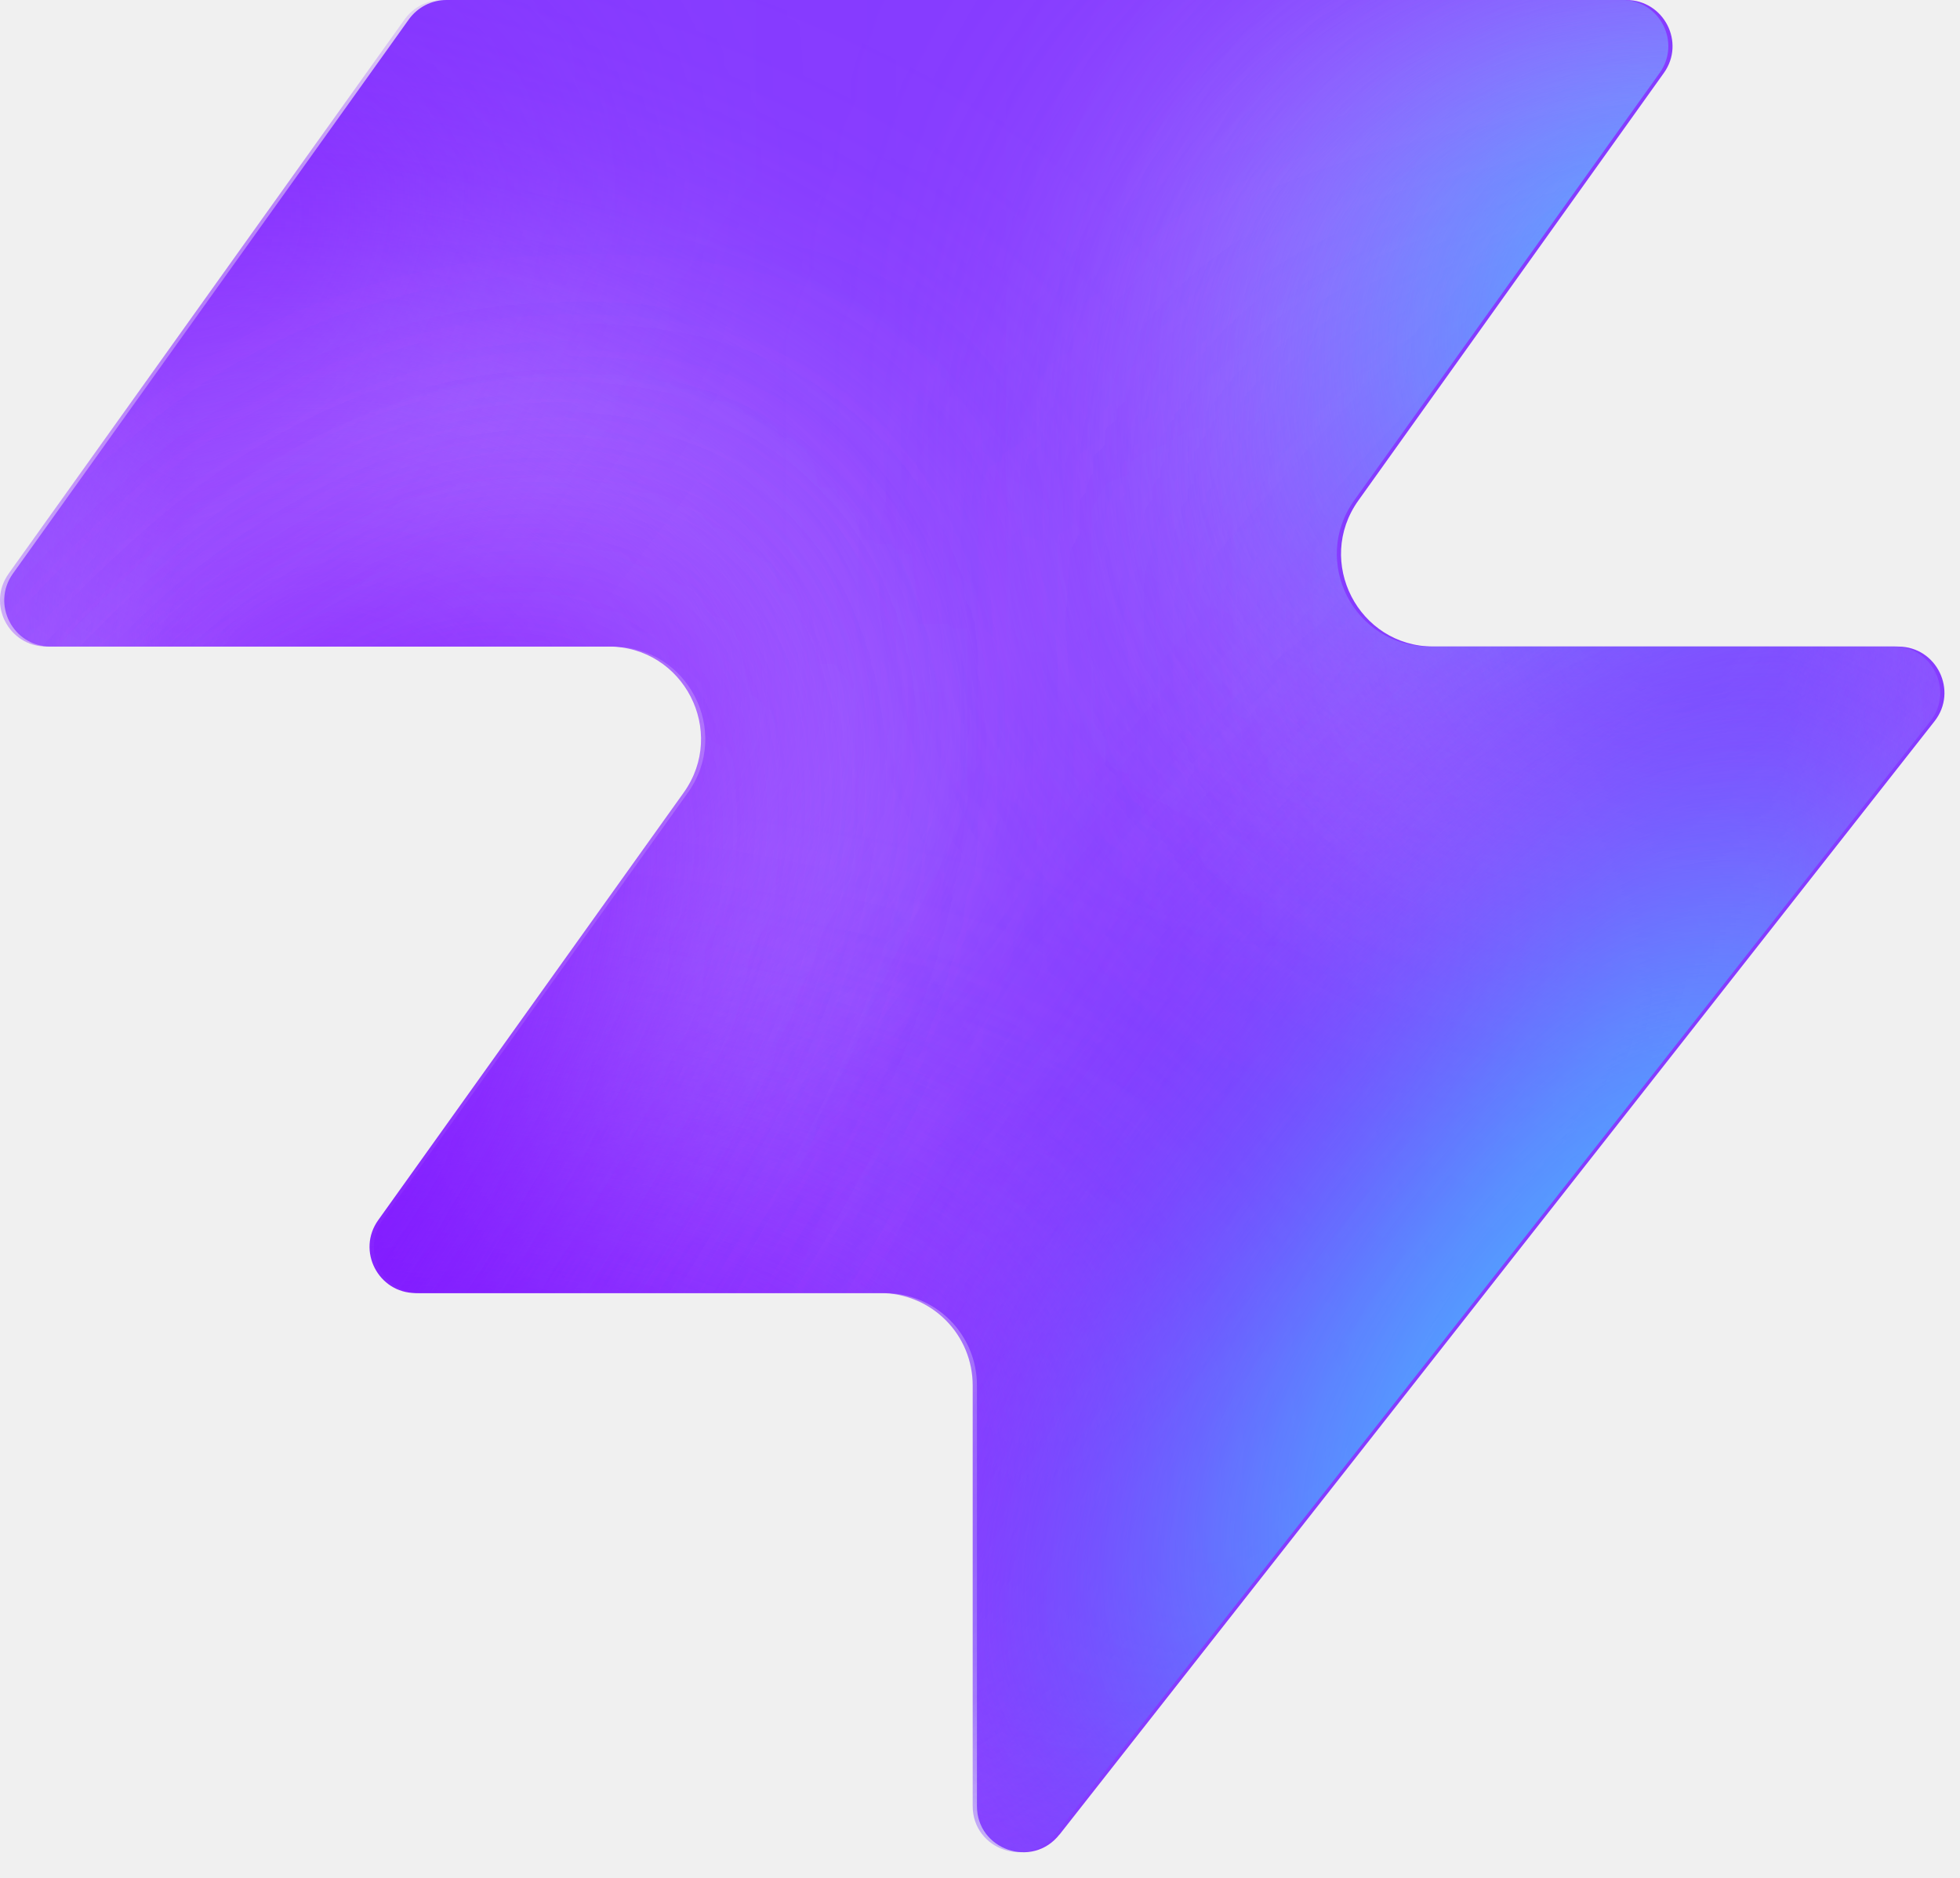
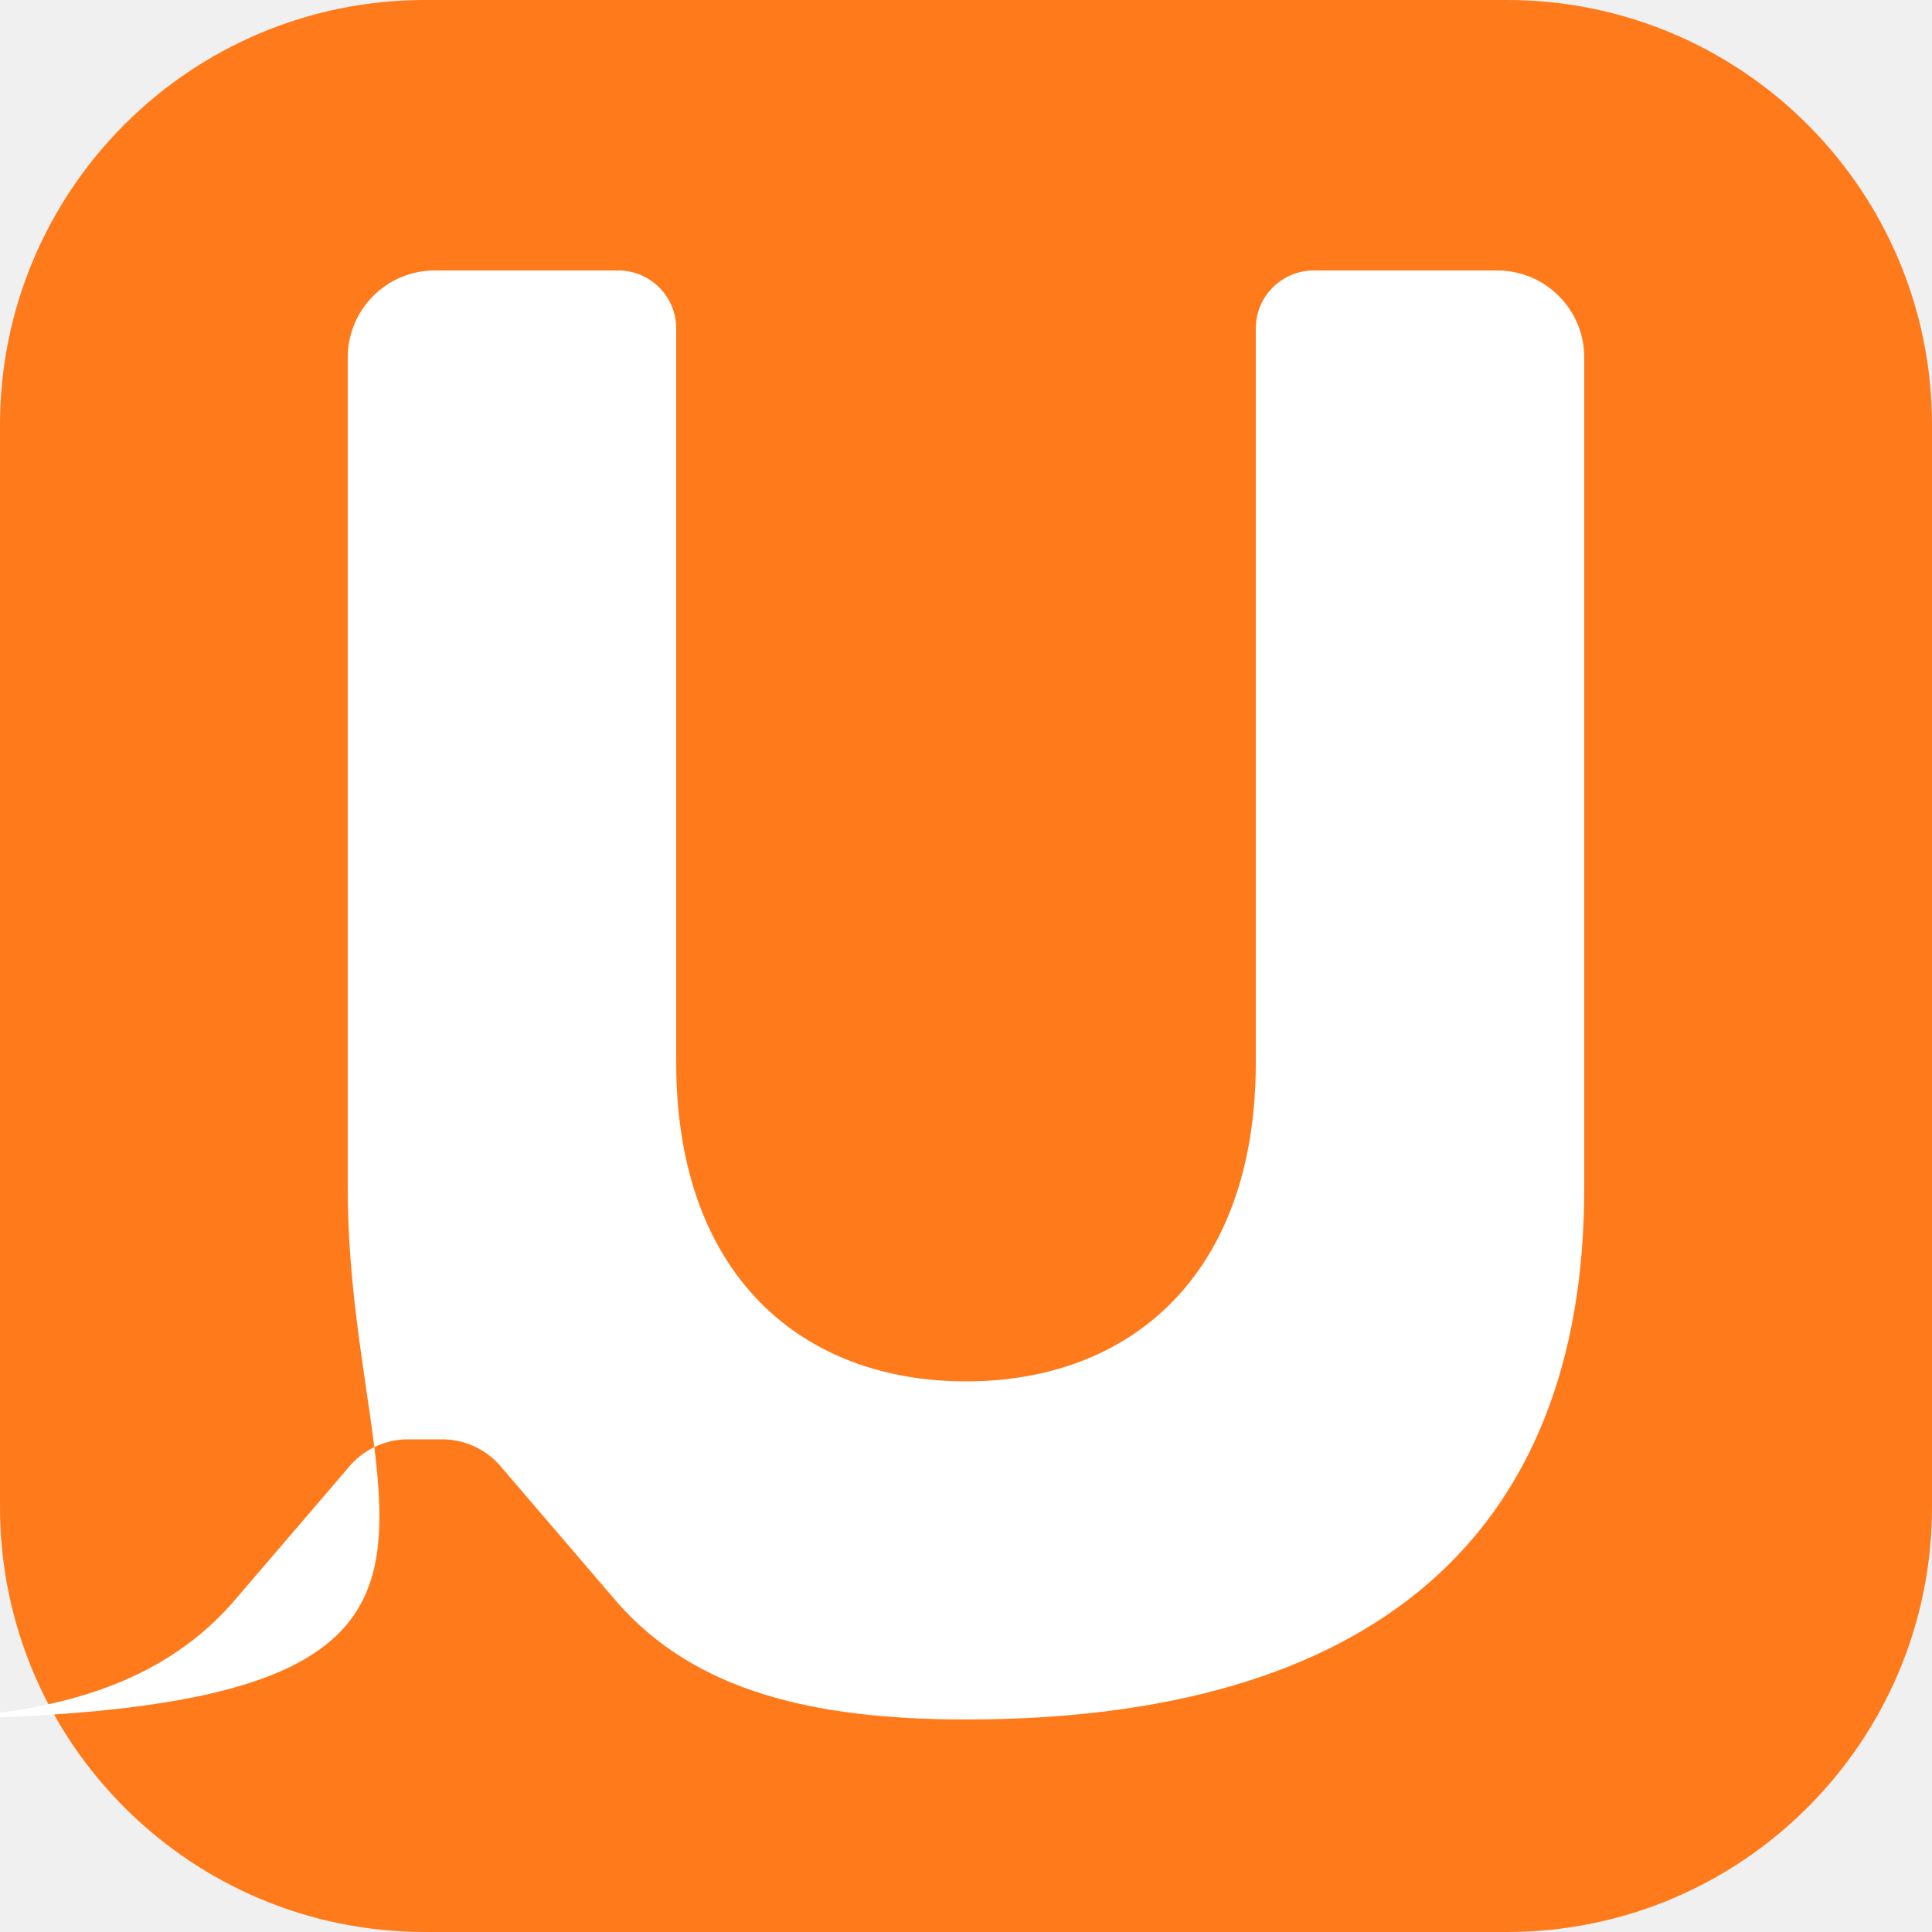
- <svg xmlns="http://www.w3.org/2000/svg" width="48" height="46" fill="none" viewBox="0 0 48 46">
-   <path fill="#863bff" d="M25.946 44.938c-.664.845-2.021.375-2.021-.698V33.937a2.26 2.26 0 0 0-2.262-2.262H10.287c-.92 0-1.456-1.04-.92-1.788l7.48-10.471c1.07-1.497 0-3.578-1.842-3.578H1.237c-.92 0-1.456-1.04-.92-1.788L10.013.474c.214-.297.556-.474.92-.474h28.894c.92 0 1.456 1.04.92 1.788l-7.48 10.471c-1.07 1.498 0 3.579 1.842 3.579h11.377c.943 0 1.473 1.088.89 1.83L25.947 44.94z" style="fill:#863bff;fill:color(display-p3 .525 .23 1);fill-opacity:1" />
-   <mask id="a" width="48" height="46" x="0" y="0" maskUnits="userSpaceOnUse" style="mask-type:alpha">
-     <path fill="#000" d="M25.842 44.938c-.664.844-2.021.375-2.021-.698V33.937a2.26 2.26 0 0 0-2.262-2.262H10.183c-.92 0-1.456-1.04-.92-1.788l7.48-10.471c1.07-1.498 0-3.579-1.842-3.579H1.133c-.92 0-1.456-1.04-.92-1.787L9.91.473c.214-.297.556-.474.92-.474h28.894c.92 0 1.456 1.04.92 1.788l-7.48 10.471c-1.07 1.498 0 3.578 1.842 3.578h11.377c.943 0 1.473 1.088.89 1.832L25.843 44.94z" style="fill:#000;fill-opacity:1" />
-   </mask>
-   <g mask="url(#a)">
-     <g filter="url(#b)">
-       <ellipse cx="5.508" cy="14.704" fill="#ede6ff" rx="5.508" ry="14.704" style="fill:#ede6ff;fill:color(display-p3 .927 .903 1);fill-opacity:1" transform="matrix(.00324 1 1 -.00324 -4.47 31.516)" />
-     </g>
-     <g filter="url(#c)">
-       <ellipse cx="10.399" cy="29.851" fill="#ede6ff" rx="10.399" ry="29.851" style="fill:#ede6ff;fill:color(display-p3 .927 .903 1);fill-opacity:1" transform="matrix(.00324 1 1 -.00324 -39.328 7.883)" />
-     </g>
-     <g filter="url(#d)">
-       <ellipse cx="5.508" cy="30.487" fill="#7e14ff" rx="5.508" ry="30.487" style="fill:#7e14ff;fill:color(display-p3 .492 .077 1);fill-opacity:1" transform="rotate(89.814 -25.913 -14.639)scale(1 -1)" />
-     </g>
-     <g filter="url(#e)">
-       <ellipse cx="5.508" cy="30.599" fill="#7e14ff" rx="5.508" ry="30.599" style="fill:#7e14ff;fill:color(display-p3 .492 .077 1);fill-opacity:1" transform="rotate(89.814 -32.644 -3.334)scale(1 -1)" />
-     </g>
-     <g filter="url(#f)">
-       <ellipse cx="5.508" cy="30.599" fill="#7e14ff" rx="5.508" ry="30.599" style="fill:#7e14ff;fill:color(display-p3 .492 .077 1);fill-opacity:1" transform="matrix(.00324 1 1 -.00324 -34.34 30.47)" />
-     </g>
-     <g filter="url(#g)">
-       <ellipse cx="14.072" cy="22.078" fill="#ede6ff" rx="14.072" ry="22.078" style="fill:#ede6ff;fill:color(display-p3 .927 .903 1);fill-opacity:1" transform="rotate(93.35 24.506 48.493)scale(-1 1)" />
-     </g>
-     <g filter="url(#h)">
-       <ellipse cx="3.47" cy="21.501" fill="#7e14ff" rx="3.47" ry="21.501" style="fill:#7e14ff;fill:color(display-p3 .492 .077 1);fill-opacity:1" transform="rotate(89.009 28.708 47.59)scale(-1 1)" />
-     </g>
-     <g filter="url(#i)">
-       <ellipse cx="3.47" cy="21.501" fill="#7e14ff" rx="3.47" ry="21.501" style="fill:#7e14ff;fill:color(display-p3 .492 .077 1);fill-opacity:1" transform="rotate(89.009 28.708 47.59)scale(-1 1)" />
-     </g>
-     <g filter="url(#j)">
-       <ellipse cx=".387" cy="8.972" fill="#7e14ff" rx="4.407" ry="29.108" style="fill:#7e14ff;fill:color(display-p3 .492 .077 1);fill-opacity:1" transform="rotate(39.51 .387 8.972)" />
-     </g>
-     <g filter="url(#k)">
-       <ellipse cx="47.523" cy="-6.092" fill="#7e14ff" rx="4.407" ry="29.108" style="fill:#7e14ff;fill:color(display-p3 .492 .077 1);fill-opacity:1" transform="rotate(37.892 47.523 -6.092)" />
-     </g>
-     <g filter="url(#l)">
-       <ellipse cx="41.412" cy="6.333" fill="#47bfff" rx="5.971" ry="9.665" style="fill:#47bfff;fill:color(display-p3 .28 .748 1);fill-opacity:1" transform="rotate(37.892 41.412 6.333)" />
-     </g>
-     <g filter="url(#m)">
-       <ellipse cx="-1.879" cy="38.332" fill="#7e14ff" rx="4.407" ry="29.108" style="fill:#7e14ff;fill:color(display-p3 .492 .077 1);fill-opacity:1" transform="rotate(37.892 -1.88 38.332)" />
-     </g>
-     <g filter="url(#n)">
-       <ellipse cx="-1.879" cy="38.332" fill="#7e14ff" rx="4.407" ry="29.108" style="fill:#7e14ff;fill:color(display-p3 .492 .077 1);fill-opacity:1" transform="rotate(37.892 -1.88 38.332)" />
-     </g>
-     <g filter="url(#o)">
-       <ellipse cx="35.651" cy="29.907" fill="#7e14ff" rx="4.407" ry="29.108" style="fill:#7e14ff;fill:color(display-p3 .492 .077 1);fill-opacity:1" transform="rotate(37.892 35.651 29.907)" />
-     </g>
-     <g filter="url(#p)">
-       <ellipse cx="38.418" cy="32.4" fill="#47bfff" rx="5.971" ry="15.297" style="fill:#47bfff;fill:color(display-p3 .28 .748 1);fill-opacity:1" transform="rotate(37.892 38.418 32.4)" />
-     </g>
-   </g>
-   <defs>
-     <filter id="b" width="60.045" height="41.654" x="-19.77" y="16.149" color-interpolation-filters="sRGB" filterUnits="userSpaceOnUse">
-       <feFlood flood-opacity="0" result="BackgroundImageFix" />
-       <feBlend in="SourceGraphic" in2="BackgroundImageFix" result="shape" />
-       <feGaussianBlur result="effect1_foregroundBlur_2002_17158" stdDeviation="7.659" />
-     </filter>
-     <filter id="c" width="90.34" height="51.437" x="-54.613" y="-7.533" color-interpolation-filters="sRGB" filterUnits="userSpaceOnUse">
-       <feFlood flood-opacity="0" result="BackgroundImageFix" />
-       <feBlend in="SourceGraphic" in2="BackgroundImageFix" result="shape" />
-       <feGaussianBlur result="effect1_foregroundBlur_2002_17158" stdDeviation="7.659" />
-     </filter>
-     <filter id="d" width="79.355" height="29.4" x="-49.64" y="2.03" color-interpolation-filters="sRGB" filterUnits="userSpaceOnUse">
-       <feFlood flood-opacity="0" result="BackgroundImageFix" />
-       <feBlend in="SourceGraphic" in2="BackgroundImageFix" result="shape" />
-       <feGaussianBlur result="effect1_foregroundBlur_2002_17158" stdDeviation="4.596" />
-     </filter>
-     <filter id="e" width="79.579" height="29.4" x="-45.045" y="20.029" color-interpolation-filters="sRGB" filterUnits="userSpaceOnUse">
-       <feFlood flood-opacity="0" result="BackgroundImageFix" />
-       <feBlend in="SourceGraphic" in2="BackgroundImageFix" result="shape" />
-       <feGaussianBlur result="effect1_foregroundBlur_2002_17158" stdDeviation="4.596" />
-     </filter>
-     <filter id="f" width="79.579" height="29.4" x="-43.513" y="21.178" color-interpolation-filters="sRGB" filterUnits="userSpaceOnUse">
-       <feFlood flood-opacity="0" result="BackgroundImageFix" />
-       <feBlend in="SourceGraphic" in2="BackgroundImageFix" result="shape" />
-       <feGaussianBlur result="effect1_foregroundBlur_2002_17158" stdDeviation="4.596" />
-     </filter>
-     <filter id="g" width="74.749" height="58.852" x="15.756" y="-17.901" color-interpolation-filters="sRGB" filterUnits="userSpaceOnUse">
-       <feFlood flood-opacity="0" result="BackgroundImageFix" />
-       <feBlend in="SourceGraphic" in2="BackgroundImageFix" result="shape" />
-       <feGaussianBlur result="effect1_foregroundBlur_2002_17158" stdDeviation="7.659" />
-     </filter>
-     <filter id="h" width="61.377" height="25.362" x="23.548" y="2.284" color-interpolation-filters="sRGB" filterUnits="userSpaceOnUse">
-       <feFlood flood-opacity="0" result="BackgroundImageFix" />
-       <feBlend in="SourceGraphic" in2="BackgroundImageFix" result="shape" />
-       <feGaussianBlur result="effect1_foregroundBlur_2002_17158" stdDeviation="4.596" />
-     </filter>
-     <filter id="i" width="61.377" height="25.362" x="23.548" y="2.284" color-interpolation-filters="sRGB" filterUnits="userSpaceOnUse">
-       <feFlood flood-opacity="0" result="BackgroundImageFix" />
-       <feBlend in="SourceGraphic" in2="BackgroundImageFix" result="shape" />
-       <feGaussianBlur result="effect1_foregroundBlur_2002_17158" stdDeviation="4.596" />
-     </filter>
-     <filter id="j" width="56.045" height="63.649" x="-27.636" y="-22.853" color-interpolation-filters="sRGB" filterUnits="userSpaceOnUse">
-       <feFlood flood-opacity="0" result="BackgroundImageFix" />
-       <feBlend in="SourceGraphic" in2="BackgroundImageFix" result="shape" />
-       <feGaussianBlur result="effect1_foregroundBlur_2002_17158" stdDeviation="4.596" />
-     </filter>
-     <filter id="k" width="54.814" height="64.646" x="20.116" y="-38.415" color-interpolation-filters="sRGB" filterUnits="userSpaceOnUse">
-       <feFlood flood-opacity="0" result="BackgroundImageFix" />
-       <feBlend in="SourceGraphic" in2="BackgroundImageFix" result="shape" />
-       <feGaussianBlur result="effect1_foregroundBlur_2002_17158" stdDeviation="4.596" />
-     </filter>
-     <filter id="l" width="33.541" height="35.313" x="24.641" y="-11.323" color-interpolation-filters="sRGB" filterUnits="userSpaceOnUse">
-       <feFlood flood-opacity="0" result="BackgroundImageFix" />
-       <feBlend in="SourceGraphic" in2="BackgroundImageFix" result="shape" />
-       <feGaussianBlur result="effect1_foregroundBlur_2002_17158" stdDeviation="4.596" />
-     </filter>
-     <filter id="m" width="54.814" height="64.646" x="-29.286" y="6.009" color-interpolation-filters="sRGB" filterUnits="userSpaceOnUse">
-       <feFlood flood-opacity="0" result="BackgroundImageFix" />
-       <feBlend in="SourceGraphic" in2="BackgroundImageFix" result="shape" />
-       <feGaussianBlur result="effect1_foregroundBlur_2002_17158" stdDeviation="4.596" />
-     </filter>
-     <filter id="n" width="54.814" height="64.646" x="-29.286" y="6.009" color-interpolation-filters="sRGB" filterUnits="userSpaceOnUse">
-       <feFlood flood-opacity="0" result="BackgroundImageFix" />
-       <feBlend in="SourceGraphic" in2="BackgroundImageFix" result="shape" />
-       <feGaussianBlur result="effect1_foregroundBlur_2002_17158" stdDeviation="4.596" />
-     </filter>
-     <filter id="o" width="54.814" height="64.646" x="8.244" y="-2.416" color-interpolation-filters="sRGB" filterUnits="userSpaceOnUse">
-       <feFlood flood-opacity="0" result="BackgroundImageFix" />
-       <feBlend in="SourceGraphic" in2="BackgroundImageFix" result="shape" />
-       <feGaussianBlur result="effect1_foregroundBlur_2002_17158" stdDeviation="4.596" />
-     </filter>
-     <filter id="p" width="39.409" height="43.623" x="18.713" y="10.588" color-interpolation-filters="sRGB" filterUnits="userSpaceOnUse">
-       <feFlood flood-opacity="0" result="BackgroundImageFix" />
-       <feBlend in="SourceGraphic" in2="BackgroundImageFix" result="shape" />
-       <feGaussianBlur result="effect1_foregroundBlur_2002_17158" stdDeviation="4.596" />
-     </filter>
-   </defs>
+ <svg xmlns="http://www.w3.org/2000/svg" viewBox="0 0 100 100">
+   <rect width="100" height="100" rx="22" fill="#FF7A1A" />
+   <path fill="white" d="M18 18.5a4.5 4.5 0 0 1 4.5-4.5h9.5a3 3 0 0 1 3 3v38c0 11 6.5 16.5 15 16.5S65 66 65 55V17a3 3 0 0 1 3-3h9.5a4.5 4.5 0 0 1 4.5 4.5v43c0 18-11 27.5-32 27.5-8 0-14-1.5-18-6l-6-7a4 4 0 0 0-3-1.5h-2a4 4 0 0 0-3 1.5l-6 7c-4 4.5-10 6-18 6C29 89 18 79.5 18 61.5v-43z" />
</svg>
